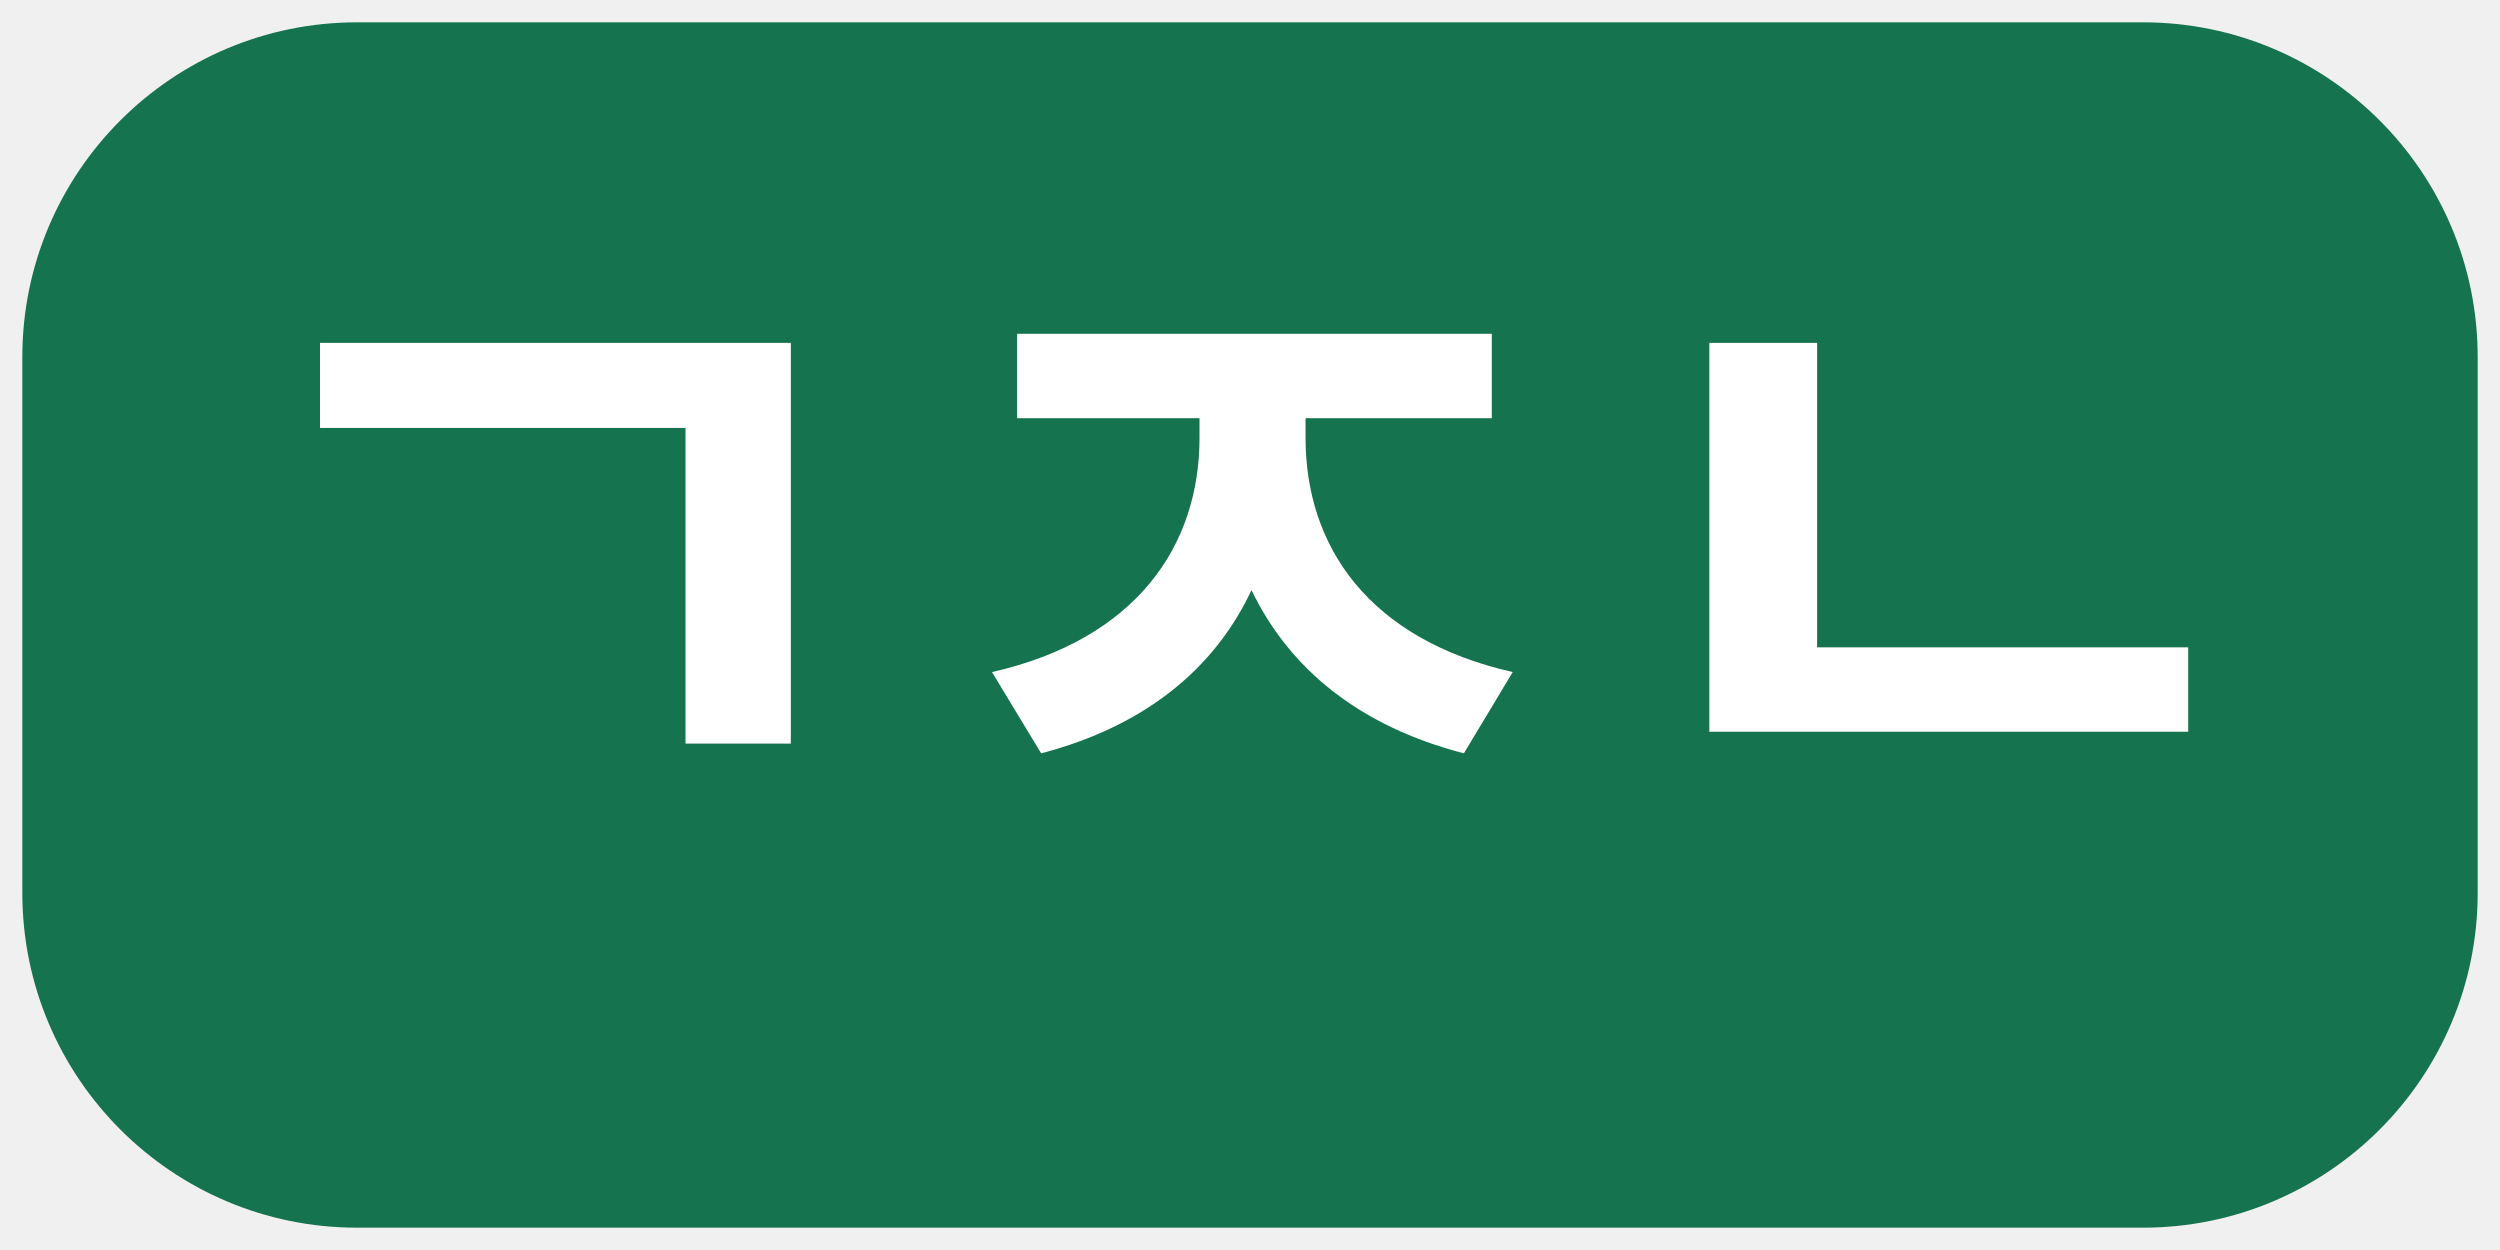
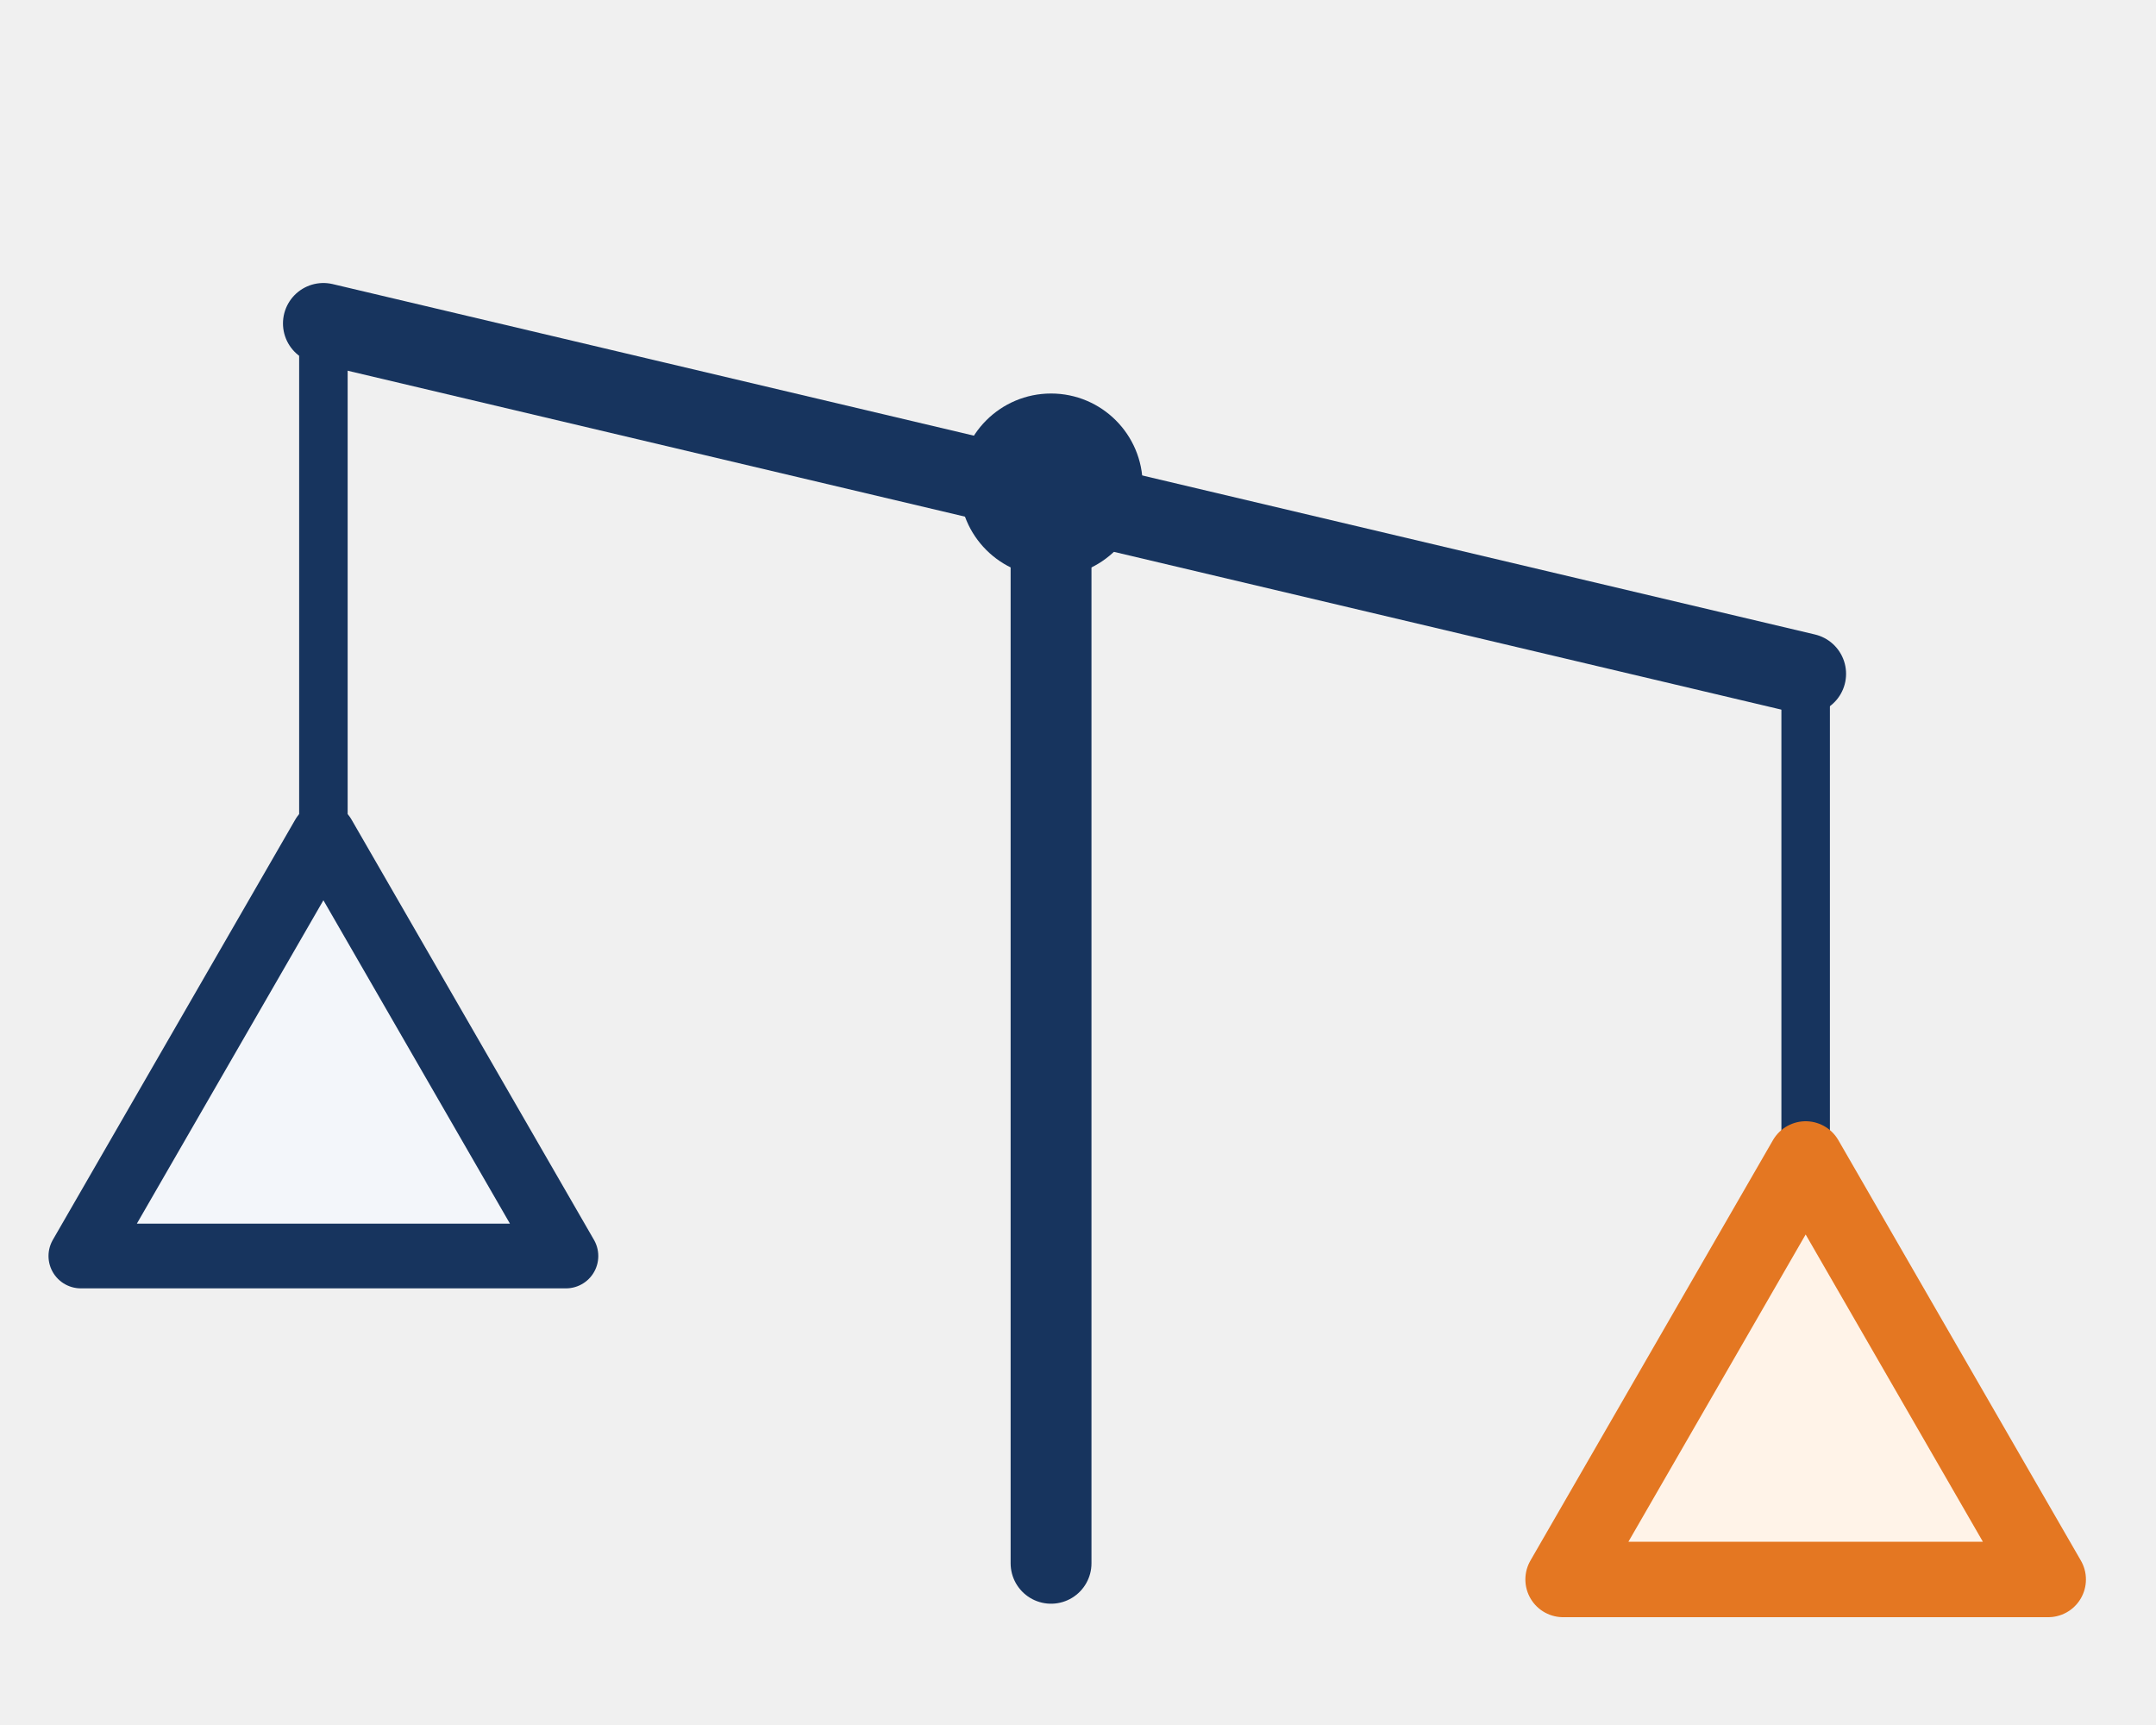
- <svg xmlns="http://www.w3.org/2000/svg" viewBox="0 0 112 56" role="img" aria-labelledby="title">
-   <rect x="1" y="1" width="110" height="54" rx="15" fill="#16734f" />
-   <text x="56" y="38" text-anchor="middle" fill="#fff" font-family="system-ui, 'Malgun Gothic', sans-serif" font-size="36" font-weight="800" letter-spacing="-2">ㄱㅈㄴ</text>
+ <svg xmlns="http://www.w3.org/2000/svg" viewBox="0 0 80 64" role="img" aria-labelledby="title">
+   <g fill="none" stroke="#17345e" stroke-linecap="round" stroke-linejoin="round">
+     <path d="m12 12 55 13" stroke-width="3" />
+     <path d="M39 18v40" stroke-width="3" />
+     <path d="M12 12v19M67 25v18" stroke-width="1.8" />
+     <path d="M12 31 3 46.6h18L12 31Z" fill="#f3f6fa" stroke-width="2.4" />
+     <path d="M67 43 58 58.6h18L67 43Z" fill="#fff3e8" stroke="#e47722" stroke-width="2.8" />
+   </g>
+   <circle cx="39" cy="18" r="3.4" fill="#17345e" />
</svg>
